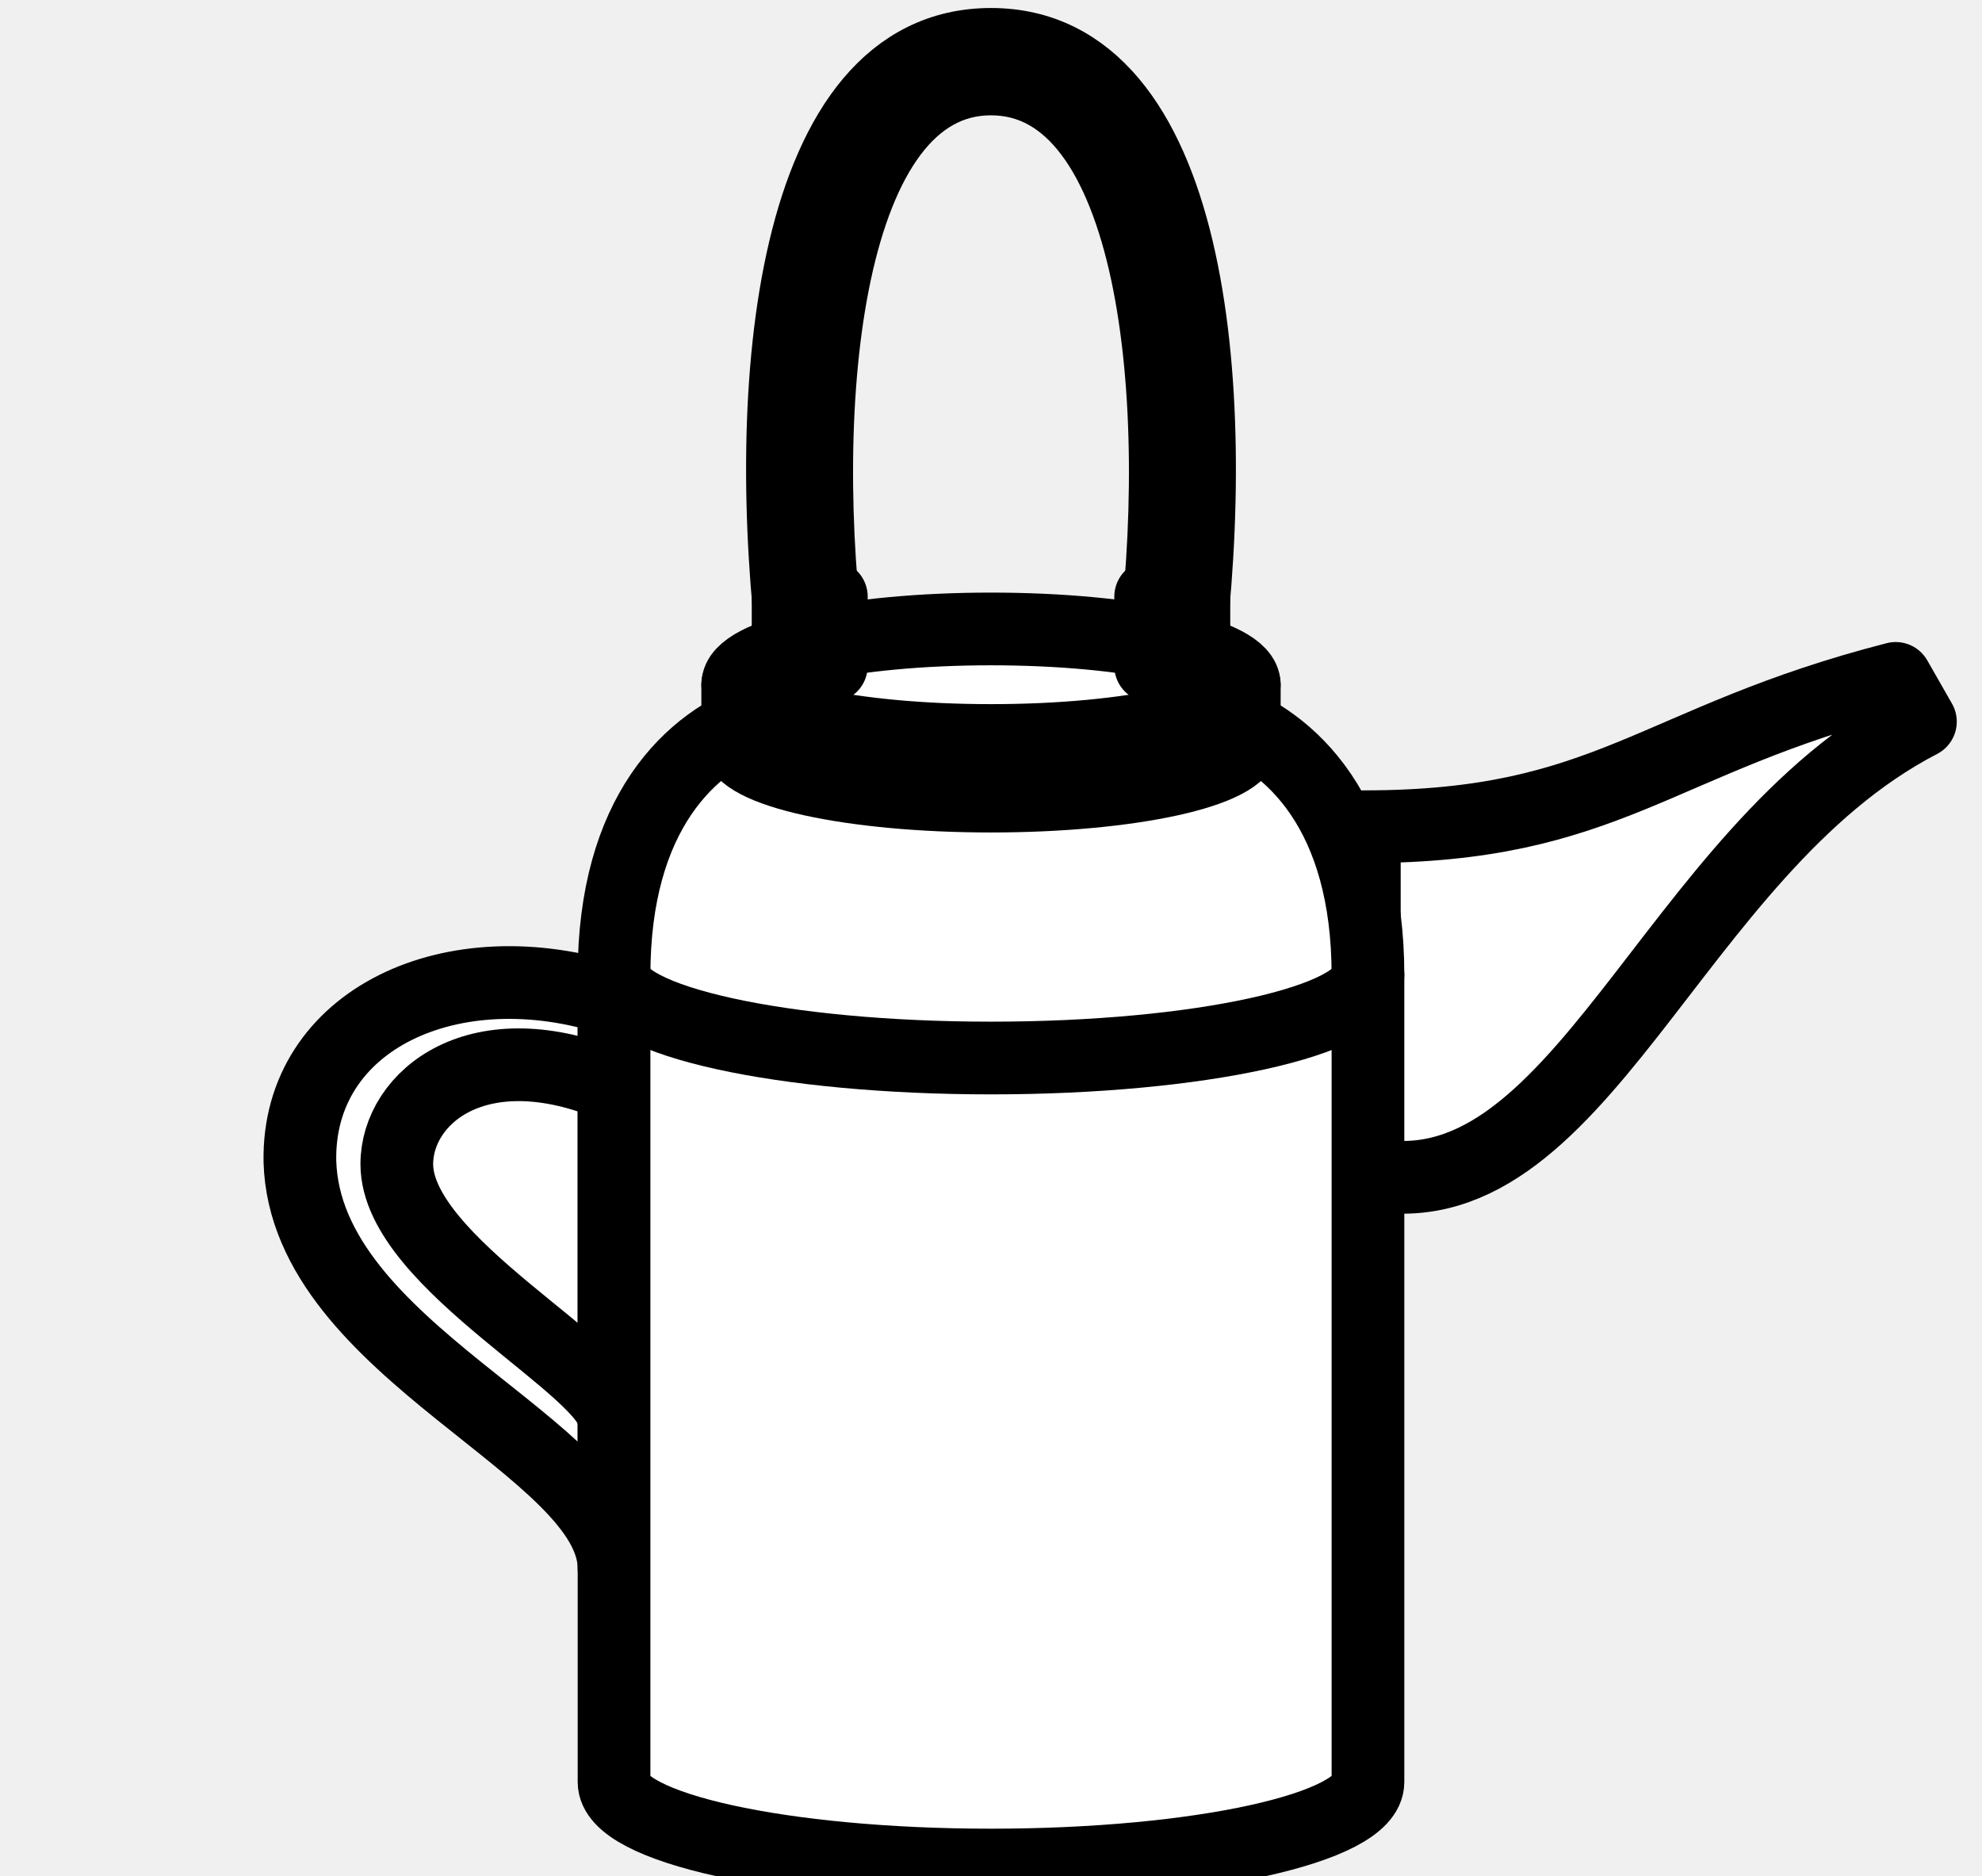
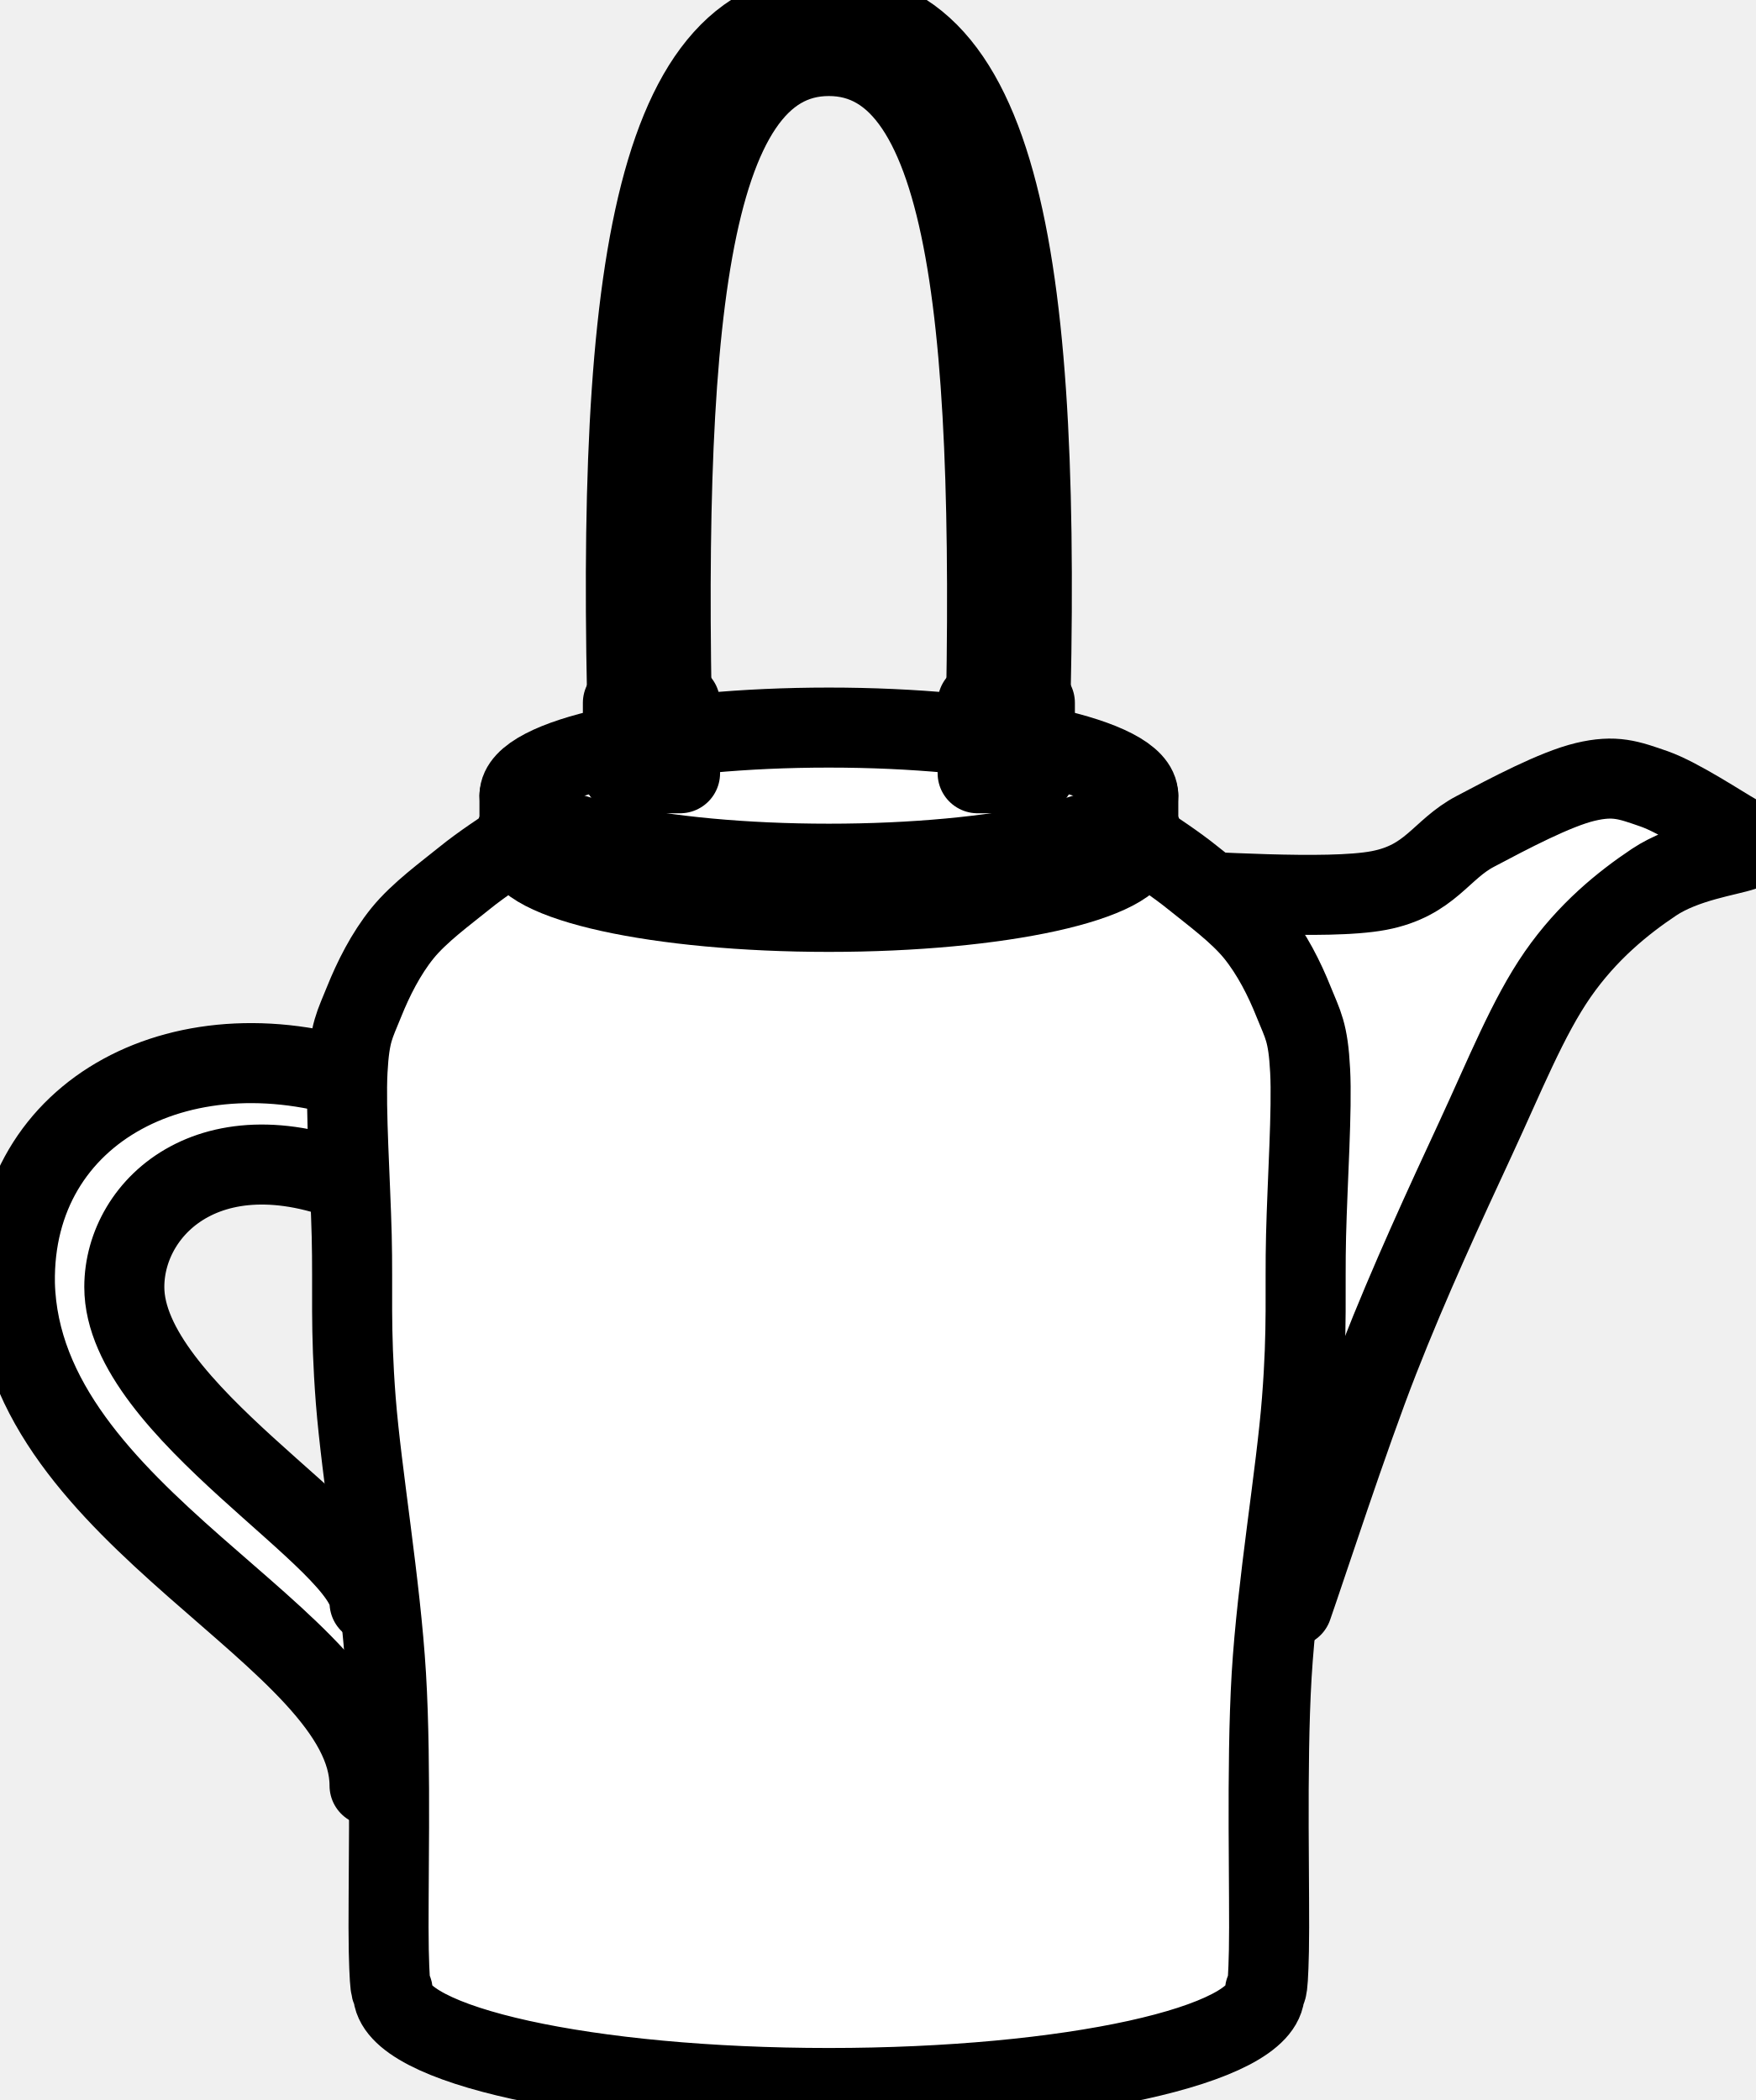
- <svg xmlns="http://www.w3.org/2000/svg" viewBox="0 0 27.262 25.8" fill="#fff" stroke="currentColor" stroke-width="1" stroke-linejoin="round" stroke-linecap="round">
-   <path d="M8.446 13.75C6.216 13.023 4.091 14.024 4.125 15.971C4.199 18.591 8.446 19.904 8.446 21.57L8.446 13.75Z" vector-effect="non-scaling-stroke" />
-   <path d="M8.446 19.529L8.446 14.939C6.573 14.149 5.458 15.095 5.458 16.01C5.458 17.378 8.446 18.841 8.446 19.529Z" vector-effect="non-scaling-stroke" />
-   <path d="M18.766 11.37C22.134 11.37 22.757 10.18 26.075 9.33L26.415 9.925C22.964 11.71 21.72 16.81 18.766 16.13Z" vector-effect="non-scaling-stroke" />
-   <path d="M8.446 24.509A5.185 1.141 0 0 0 18.816 24.509L18.816 13.41C18.816 11.2 17.779 10.18 16.742 9.84L10.52 9.84C9.483 10.18 8.446 11.2 8.446 13.41Z" vector-effect="non-scaling-stroke" />
-   <path d="M8.446 13.41A5.185 1.141 0 0 0 18.816 13.41" fill="none" vector-effect="non-scaling-stroke" />
-   <path d="M10.147 9.417L10.147 10.182A3.484 0.767 0 0 0 17.115 10.182L17.115 9.417Z" vector-effect="non-scaling-stroke" />
-   <path d="M10.147 9.417A3.484 0.767 0 1 0 17.115 9.417A3.484 0.767 0 1 0 10.147 9.417Z" vector-effect="non-scaling-stroke" />
-   <path d="M10.935 9.11C10.449 5.285 10.881 0.61 13.631 0.61C16.381 0.61 16.813 5.285 16.327 9.11L15.851 9.11C16.337 5.499 15.896 1.086 13.631 1.086C11.366 1.086 10.925 5.499 11.411 9.11Z" vector-effect="non-scaling-stroke" />
-   <path d="M10.84 8.206L11.435 8.206L11.435 9.158L10.84 9.158Z" vector-effect="non-scaling-stroke" />
-   <path d="M15.827 8.206L16.422 8.206L16.422 9.158L15.827 9.158Z" vector-effect="non-scaling-stroke" />
+ <svg xmlns="http://www.w3.org/2000/svg" viewBox="0 0 21.930 26.242" data-axis="10.355" fill="#fff" stroke="currentColor" stroke-width="1" stroke-linejoin="round" stroke-linecap="round">
+   <path class="f" d="M7.864 9.773C7.665 3.807 8.063 0.150 10.355 0.150C12.647 0.150 13.046 3.807 12.846 9.773L12.297 9.773C12.452 4.147 12.141 0.700 10.355 0.700C8.569 0.700 8.258 4.147 8.414 9.773Z" vector-effect="non-scaling-stroke" />
+   <path class="f" fill-rule="evenodd" d="M4.617 13.551C2.330 12.736 0.150 13.857 0.186 16.039C0.262 18.974 4.617 20.446 4.617 22.313L5.957 22.313L5.957 13.551ZM4.617 20.026L4.617 14.883C2.696 13.998 1.553 15.058 1.553 16.083C1.553 17.616 4.617 19.255 4.617 20.026Z" vector-effect="non-scaling-stroke" />
+   <path class="f" d="M16.145 20.079C16.325 19.564 16.846 17.960 17.227 16.987C17.608 16.013 18.058 15.040 18.430 14.238C18.802 13.436 19.089 12.712 19.461 12.176C19.833 11.641 20.277 11.283 20.663 11.025C21.050 10.767 21.594 10.696 21.780 10.630L21.694 10.424C21.522 10.329 20.978 9.966 20.663 9.857C20.348 9.748 20.177 9.682 19.804 9.771C19.432 9.860 18.859 10.163 18.430 10.390C18.000 10.616 17.871 11.005 17.227 11.128C16.583 11.251 15.010 11.128 14.566 11.128L13.536 11.128L15.114 20.079Z" vector-effect="non-scaling-stroke" />
+   <path class="f" d="M4.909 24.894C4.909 25.556 7.347 26.092 10.355 26.092C13.363 26.092 15.801 25.556 15.801 24.894C15.810 24.808 15.839 25.034 15.853 24.374C15.867 23.715 15.819 22.084 15.887 20.938C15.956 19.793 16.194 18.418 16.265 17.502C16.337 16.586 16.300 16.128 16.317 15.441C16.334 14.753 16.394 13.866 16.368 13.379C16.343 12.892 16.277 12.806 16.162 12.520C16.048 12.234 15.890 11.919 15.681 11.661C15.472 11.403 15.137 11.160 14.908 10.974C14.679 10.788 14.407 10.616 14.307 10.544C14.307 10.064 12.538 9.675 10.355 9.675C8.173 9.675 6.404 10.064 6.404 10.544C6.303 10.616 6.031 10.788 5.802 10.974C5.573 11.160 5.238 11.403 5.029 11.661C4.820 11.919 4.663 12.234 4.548 12.520C4.434 12.806 4.368 12.892 4.342 13.379C4.316 13.866 4.376 14.753 4.394 15.441C4.411 16.128 4.374 16.586 4.445 17.502C4.517 18.418 4.754 19.793 4.823 20.938C4.892 22.084 4.843 23.715 4.857 24.374C4.872 25.034 4.900 24.808 4.909 24.894Z" vector-effect="non-scaling-stroke" />
+   <path class="f" d="M6.490 10.544C6.490 11.014 8.220 11.395 10.355 11.395C12.490 11.395 14.221 11.014 14.221 10.544L14.221 9.943C14.221 9.473 12.490 9.092 10.355 9.092C8.220 9.092 6.490 9.473 6.490 9.943Z" vector-effect="non-scaling-stroke" />
+   <path fill="none" d="M6.490 9.943C6.490 10.413 8.220 10.793 10.355 10.793C12.490 10.793 14.221 10.413 14.221 9.943" vector-effect="non-scaling-stroke" />
+   <path class="f" d="M7.782 9.663L8.496 9.663L8.496 8.783L7.782 8.783Z" vector-effect="non-scaling-stroke" />
+   <path class="f" d="M12.214 9.663L12.929 9.663L12.929 8.783L12.214 8.783Z" vector-effect="non-scaling-stroke" />
</svg>
